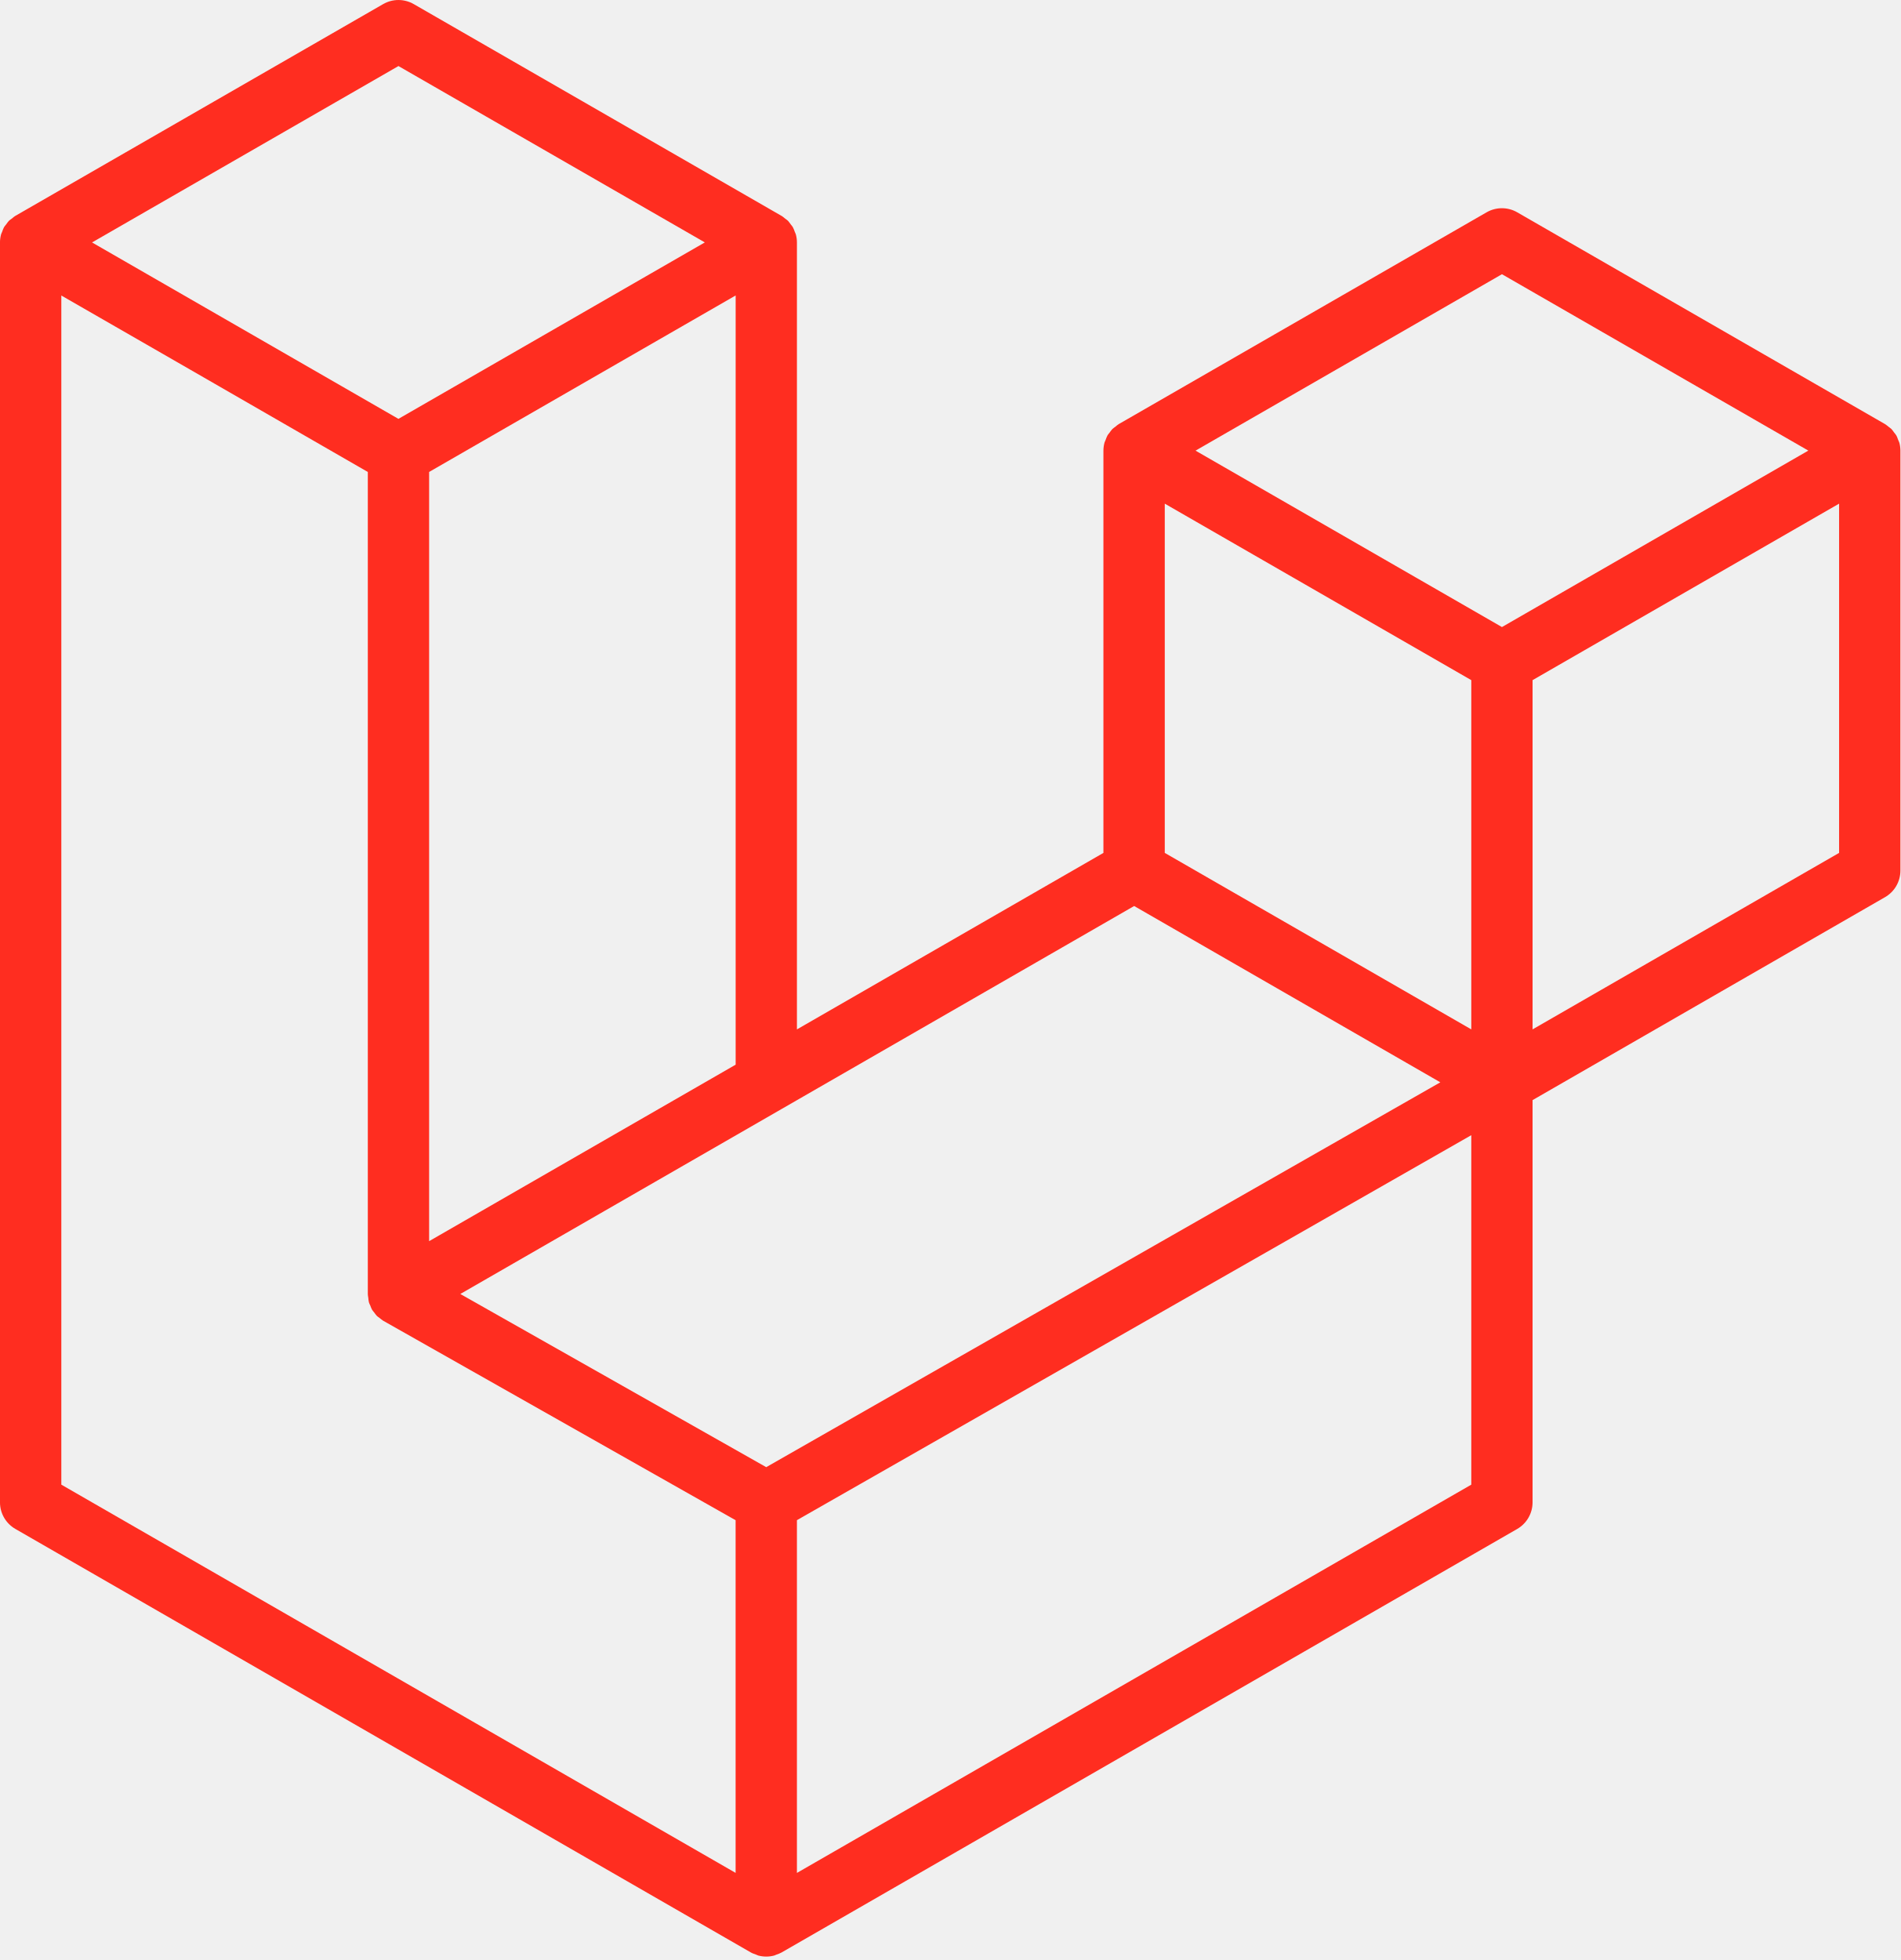
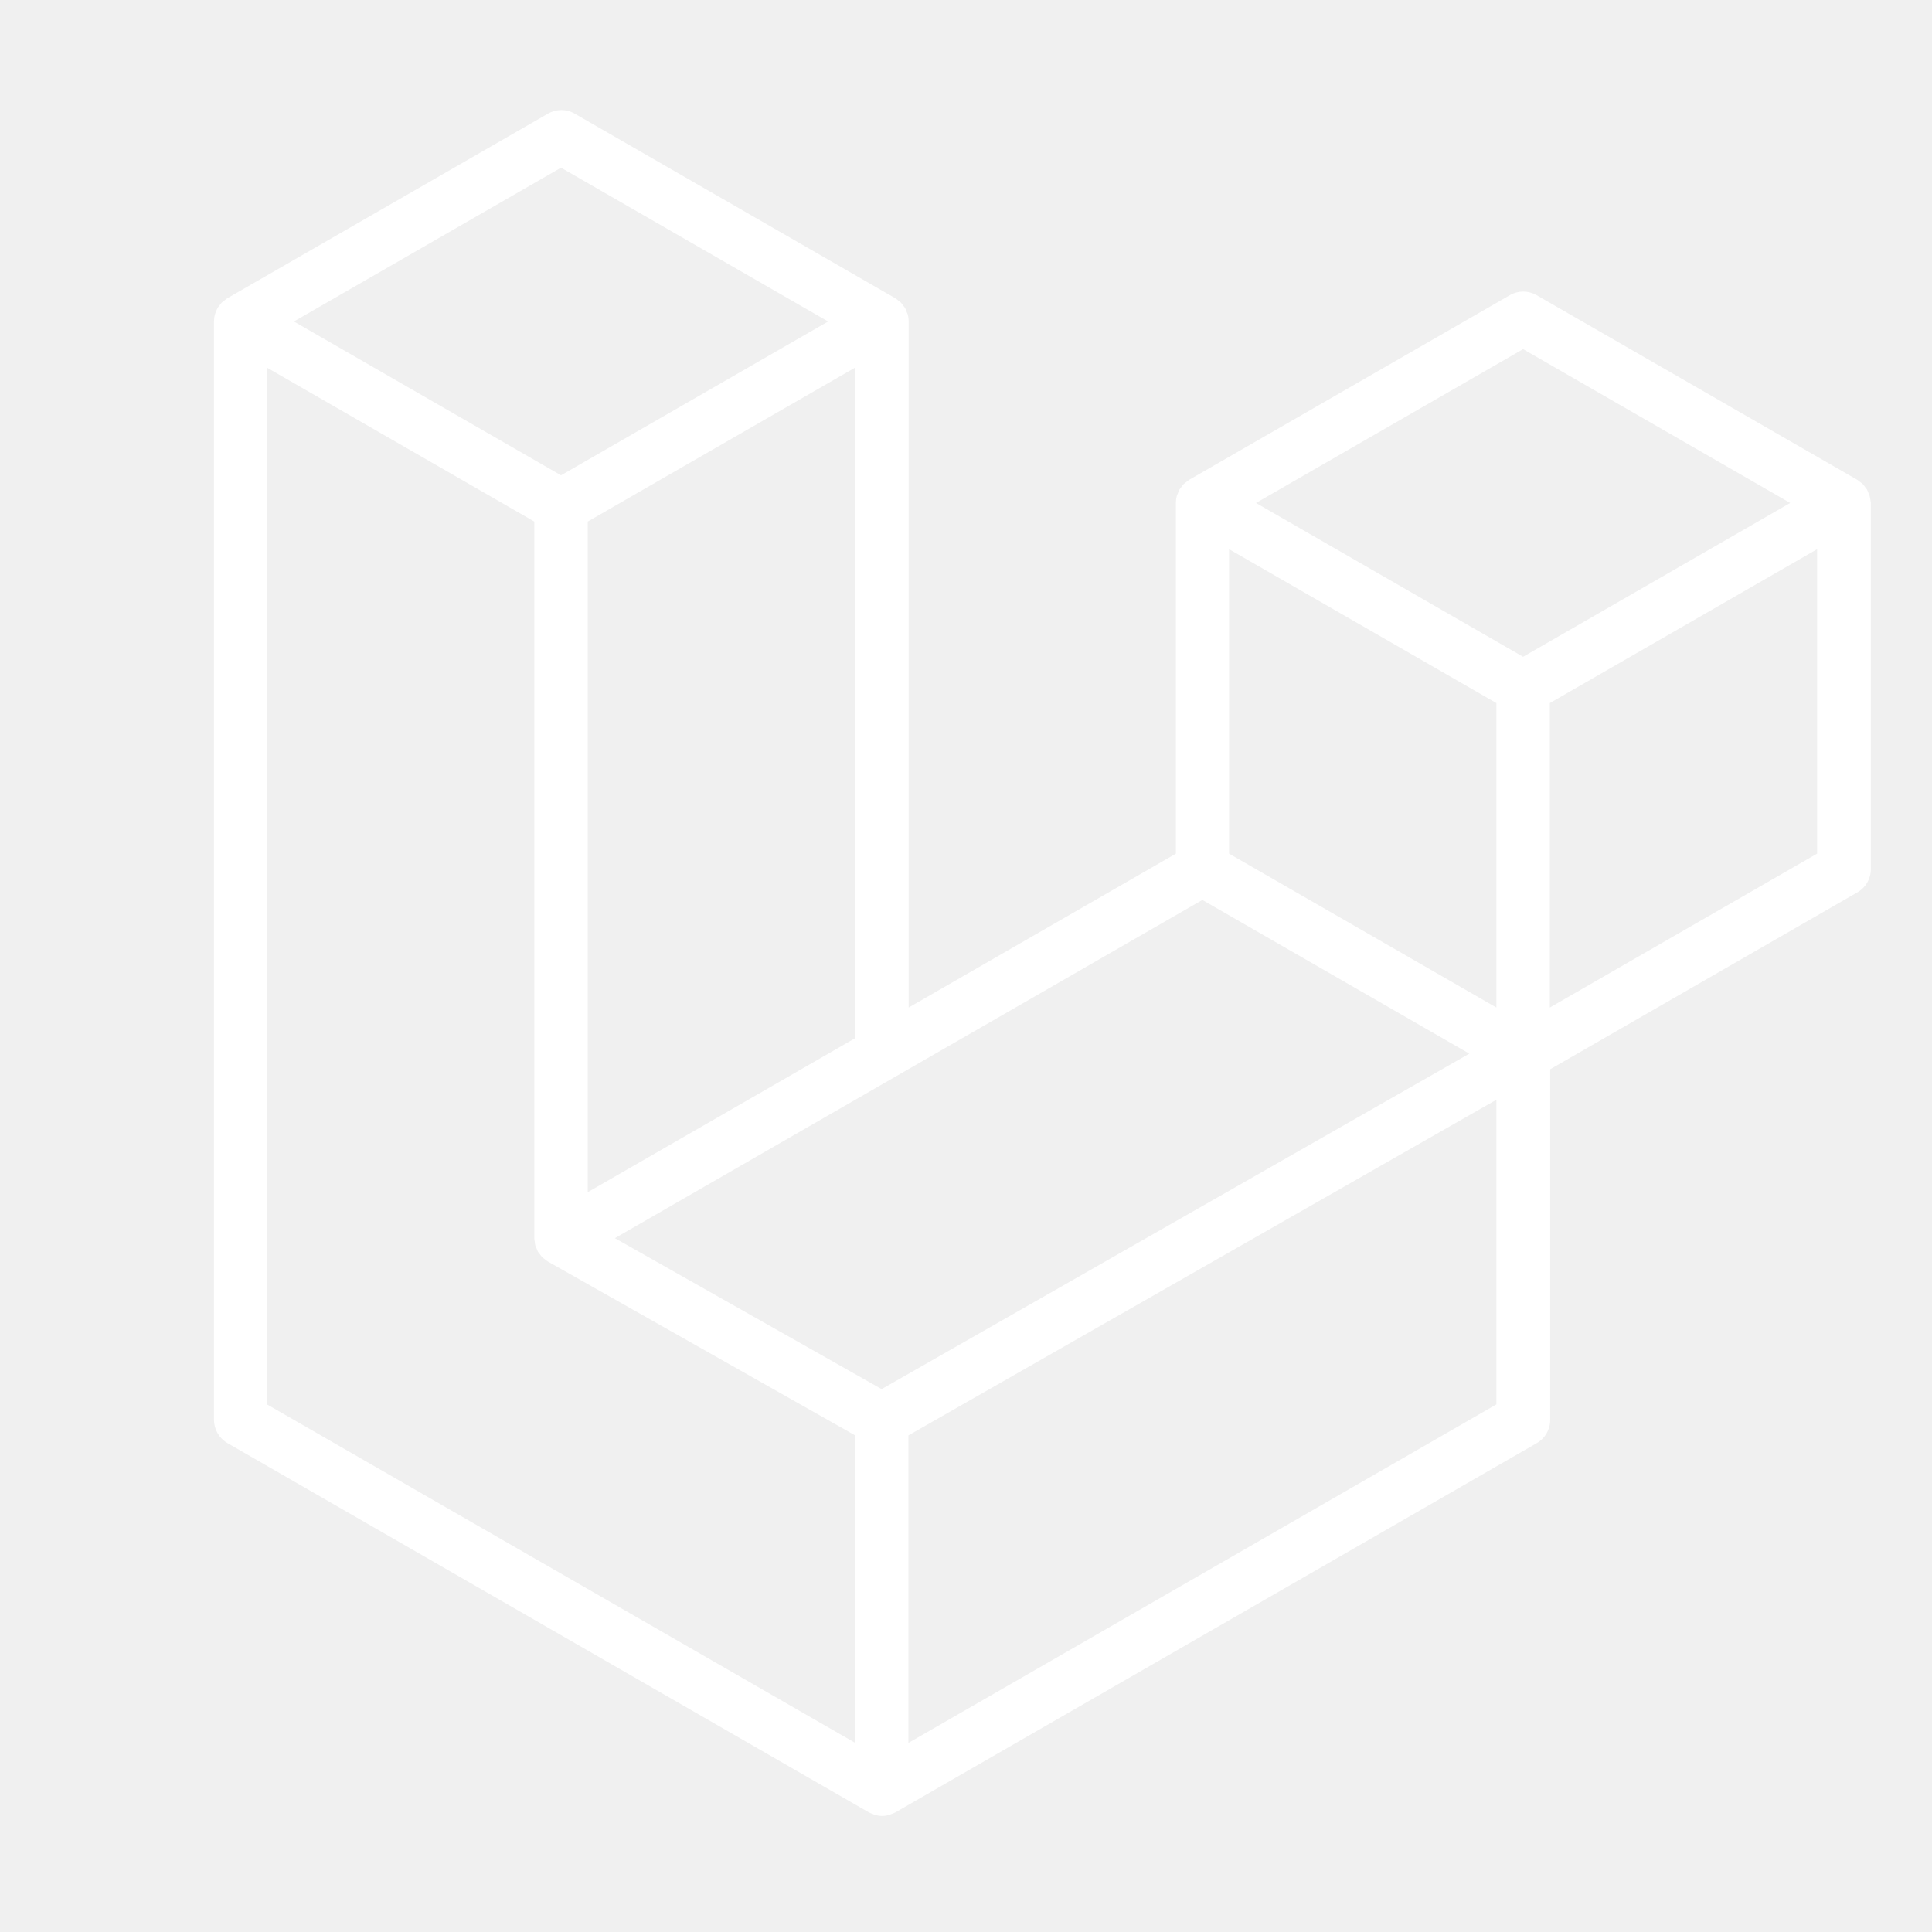
- <svg xmlns="http://www.w3.org/2000/svg" height="264" preserveAspectRatio="xMidYMid" viewBox="0 0 256 264" width="256">
-   <path d="m255.856 59.62c.095.351.144.714.144 1.078v56.568c0 1.478-.791 2.843-2.073 3.578l-47.479 27.335v54.181c0 1.475-.784 2.836-2.062 3.578l-99.108 57.053c-.227.129-.474.211-.722.299-.093.031-.18.088-.278.113-.693.182-1.421.182-2.114 0-.113-.031-.217-.093-.325-.134-.227-.082-.464-.155-.681-.278l-99.087-57.053c-1.281-.736-2.073-2.1-2.073-3.578v-169.704c0-.371.052-.732.144-1.083.031-.119.103-.227.144-.345.077-.217.15-.438.263-.639.077-.134.191-.242.284-.366.119-.165.227-.335.366-.479.119-.119.273-.206.407-.309.15-.124.284-.258.454-.356h.005l49.546-28.526c1.277-.735 2.848-.735 4.125 0l49.546 28.526h.01c.165.103.304.232.454.351.134.103.284.196.402.309.144.15.247.32.371.485.088.124.206.232.278.366.119.206.186.423.268.639.041.119.113.227.144.351.095.351.143.714.144 1.078v105.996l41.287-23.773v-54.186c0-.361.052-.727.144-1.072.036-.124.103-.232.144-.351.082-.217.155-.438.268-.639.077-.134.191-.242.278-.366.124-.165.227-.335.371-.479.119-.119.268-.206.402-.309.155-.124.289-.258.454-.356h.005l49.551-28.526c1.276-.736 2.848-.736 4.125 0l49.546 28.526c.175.103.309.232.464.351.129.103.278.196.397.309.144.15.247.32.371.485.093.124.206.232.278.366.119.201.186.423.268.639.046.119.113.227.144.351zm-8.115 55.259v-47.04l-17.339 9.981-23.953 13.791v47.04l41.297-23.773zm-49.546 85.094v-47.071l-23.561 13.456-67.282 38.399v47.515zm-189.935-160.177v160.177l90.833 52.294v-47.504l-47.453-26.856-.015-.01-.021-.01c-.16-.093-.294-.227-.443-.34-.129-.103-.278-.186-.392-.299l-.01-.015c-.134-.129-.227-.289-.34-.433-.103-.139-.227-.258-.309-.402l-.005-.015c-.093-.155-.15-.34-.217-.516-.067-.155-.155-.299-.196-.464v-.005c-.052-.196-.062-.402-.082-.603-.021-.155-.062-.309-.062-.464v-.01-110.749l-23.948-13.797-17.339-9.971zm45.422-30.903-41.282 23.763 41.271 23.763 41.276-23.768-41.276-23.757zm21.468 148.298 23.948-13.786v-103.608l-17.339 9.981-23.953 13.791v103.608zm127.175-120.256-41.276 23.763 41.276 23.763 41.271-23.768zm-4.13 54.676-23.953-13.791-17.339-9.981v47.04l23.948 13.786 17.344 9.987zm-94.978 106.006 60.543-34.564 30.264-17.272-41.245-23.747-47.489 27.341-43.282 24.917z" fill="#ff2d20" />
+ <svg xmlns="http://www.w3.org/2000/svg" viewBox="0 0 316 316">
+   <path fill="white" d="M305.8 81.125C305.77 80.995 305.69 80.885 305.65 80.755C305.56 80.525 305.49 80.285 305.37 80.075C305.29 79.935 305.17 79.815 305.07 79.685C304.94 79.515 304.83 79.325 304.68 79.175C304.55 79.045 304.39 78.955 304.25 78.845C304.09 78.715 303.95 78.575 303.77 78.475L251.32 48.275C249.97 47.495 248.31 47.495 246.96 48.275L194.51 78.475C194.33 78.575 194.19 78.725 194.03 78.845C193.89 78.955 193.73 79.045 193.6 79.175C193.45 79.325 193.34 79.515 193.21 79.685C193.11 79.815 192.99 79.935 192.91 80.075C192.79 80.285 192.71 80.525 192.63 80.755C192.58 80.875 192.51 80.995 192.48 81.125C192.38 81.495 192.33 81.875 192.33 82.265V139.625L148.62 164.795V52.575C148.62 52.185 148.57 51.805 148.47 51.435C148.44 51.305 148.36 51.195 148.32 51.065C148.23 50.835 148.16 50.595 148.04 50.385C147.96 50.245 147.84 50.125 147.74 49.995C147.61 49.825 147.5 49.635 147.35 49.485C147.22 49.355 147.06 49.265 146.92 49.155C146.76 49.025 146.62 48.885 146.44 48.785L93.99 18.585C92.64 17.805 90.98 17.805 89.63 18.585L37.18 48.785C37 48.885 36.86 49.035 36.7 49.155C36.56 49.265 36.4 49.355 36.27 49.485C36.12 49.635 36.01 49.825 35.88 49.995C35.78 50.125 35.66 50.245 35.58 50.385C35.46 50.595 35.38 50.835 35.3 51.065C35.25 51.185 35.18 51.305 35.15 51.435C35.05 51.805 35 52.185 35 52.575V232.235C35 233.795 35.84 235.245 37.19 236.025L142.1 296.425C142.33 296.555 142.58 296.635 142.82 296.725C142.93 296.765 143.04 296.835 143.16 296.865C143.53 296.965 143.9 297.015 144.28 297.015C144.66 297.015 145.03 296.965 145.4 296.865C145.5 296.835 145.59 296.775 145.69 296.745C145.95 296.655 146.21 296.565 146.45 296.435L251.36 236.035C252.72 235.255 253.55 233.815 253.55 232.245V174.885L303.81 145.945C305.17 145.165 306 143.725 306 142.155V82.265C305.95 81.875 305.89 81.495 305.8 81.125ZM144.2 227.205L100.57 202.515L146.39 176.135L196.66 147.195L240.33 172.335L208.29 190.625L144.2 227.205ZM244.75 114.995V164.795L226.39 154.225L201.03 139.625V89.825L219.39 100.395L244.75 114.995ZM249.12 57.105L292.81 82.265L249.12 107.425L205.43 82.265L249.12 57.105ZM114.49 184.425L96.13 194.995V85.305L121.49 70.705L139.85 60.135V169.815L114.49 184.425ZM91.76 27.425L135.45 52.585L91.76 77.745L48.07 52.585L91.76 27.425ZM43.67 60.135L62.03 70.705L87.39 85.305V202.545V202.555V202.565C87.39 202.735 87.44 202.895 87.46 203.055C87.49 203.265 87.49 203.485 87.55 203.695V203.705C87.6 203.875 87.69 204.035 87.76 204.195C87.84 204.375 87.89 204.575 87.99 204.745C87.99 204.745 87.99 204.755 88 204.755C88.09 204.905 88.22 205.035 88.33 205.175C88.45 205.335 88.55 205.495 88.69 205.635L88.7 205.645C88.82 205.765 88.98 205.855 89.12 205.965C89.28 206.085 89.42 206.225 89.59 206.325C89.6 206.325 89.6 206.325 89.61 206.335C89.62 206.335 89.62 206.345 89.63 206.345L139.87 234.775V285.065L43.67 229.705V60.135ZM244.75 229.705L148.58 285.075V234.775L219.8 194.115L244.75 179.875V229.705ZM297.2 139.625L253.49 164.795V114.995L278.85 100.395L297.21 89.825V139.625H297.2Z" />
</svg>
